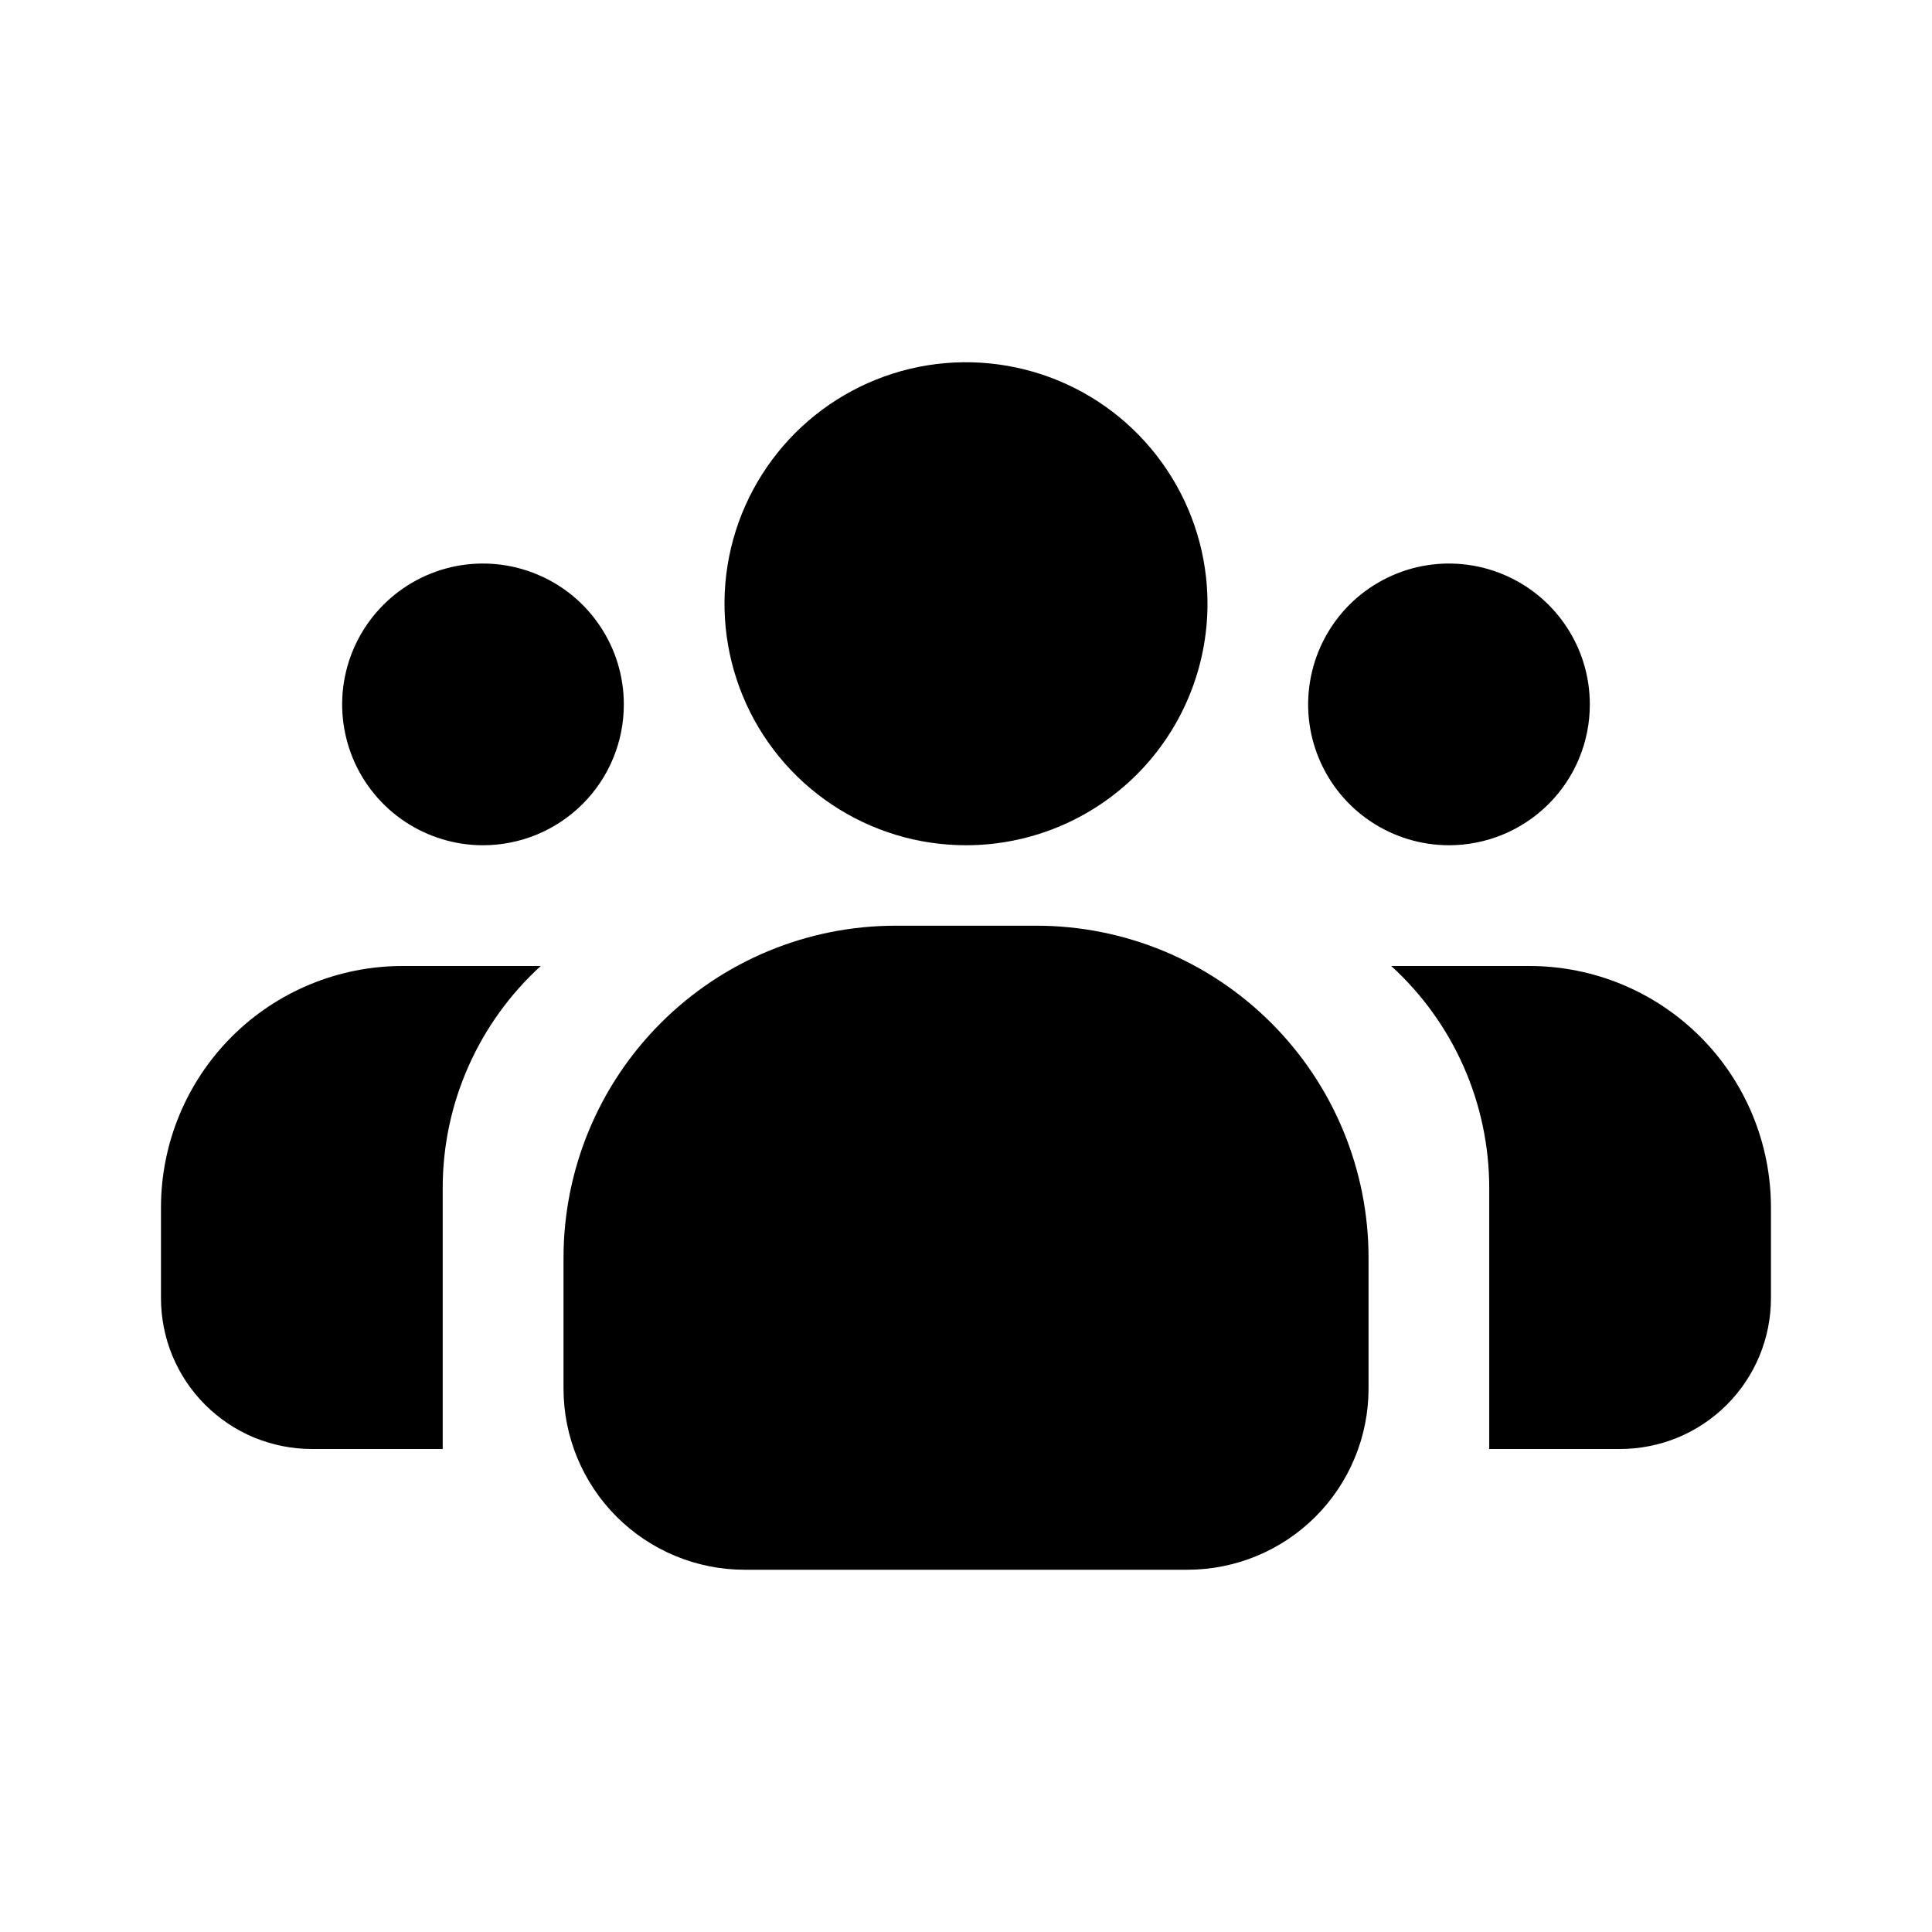
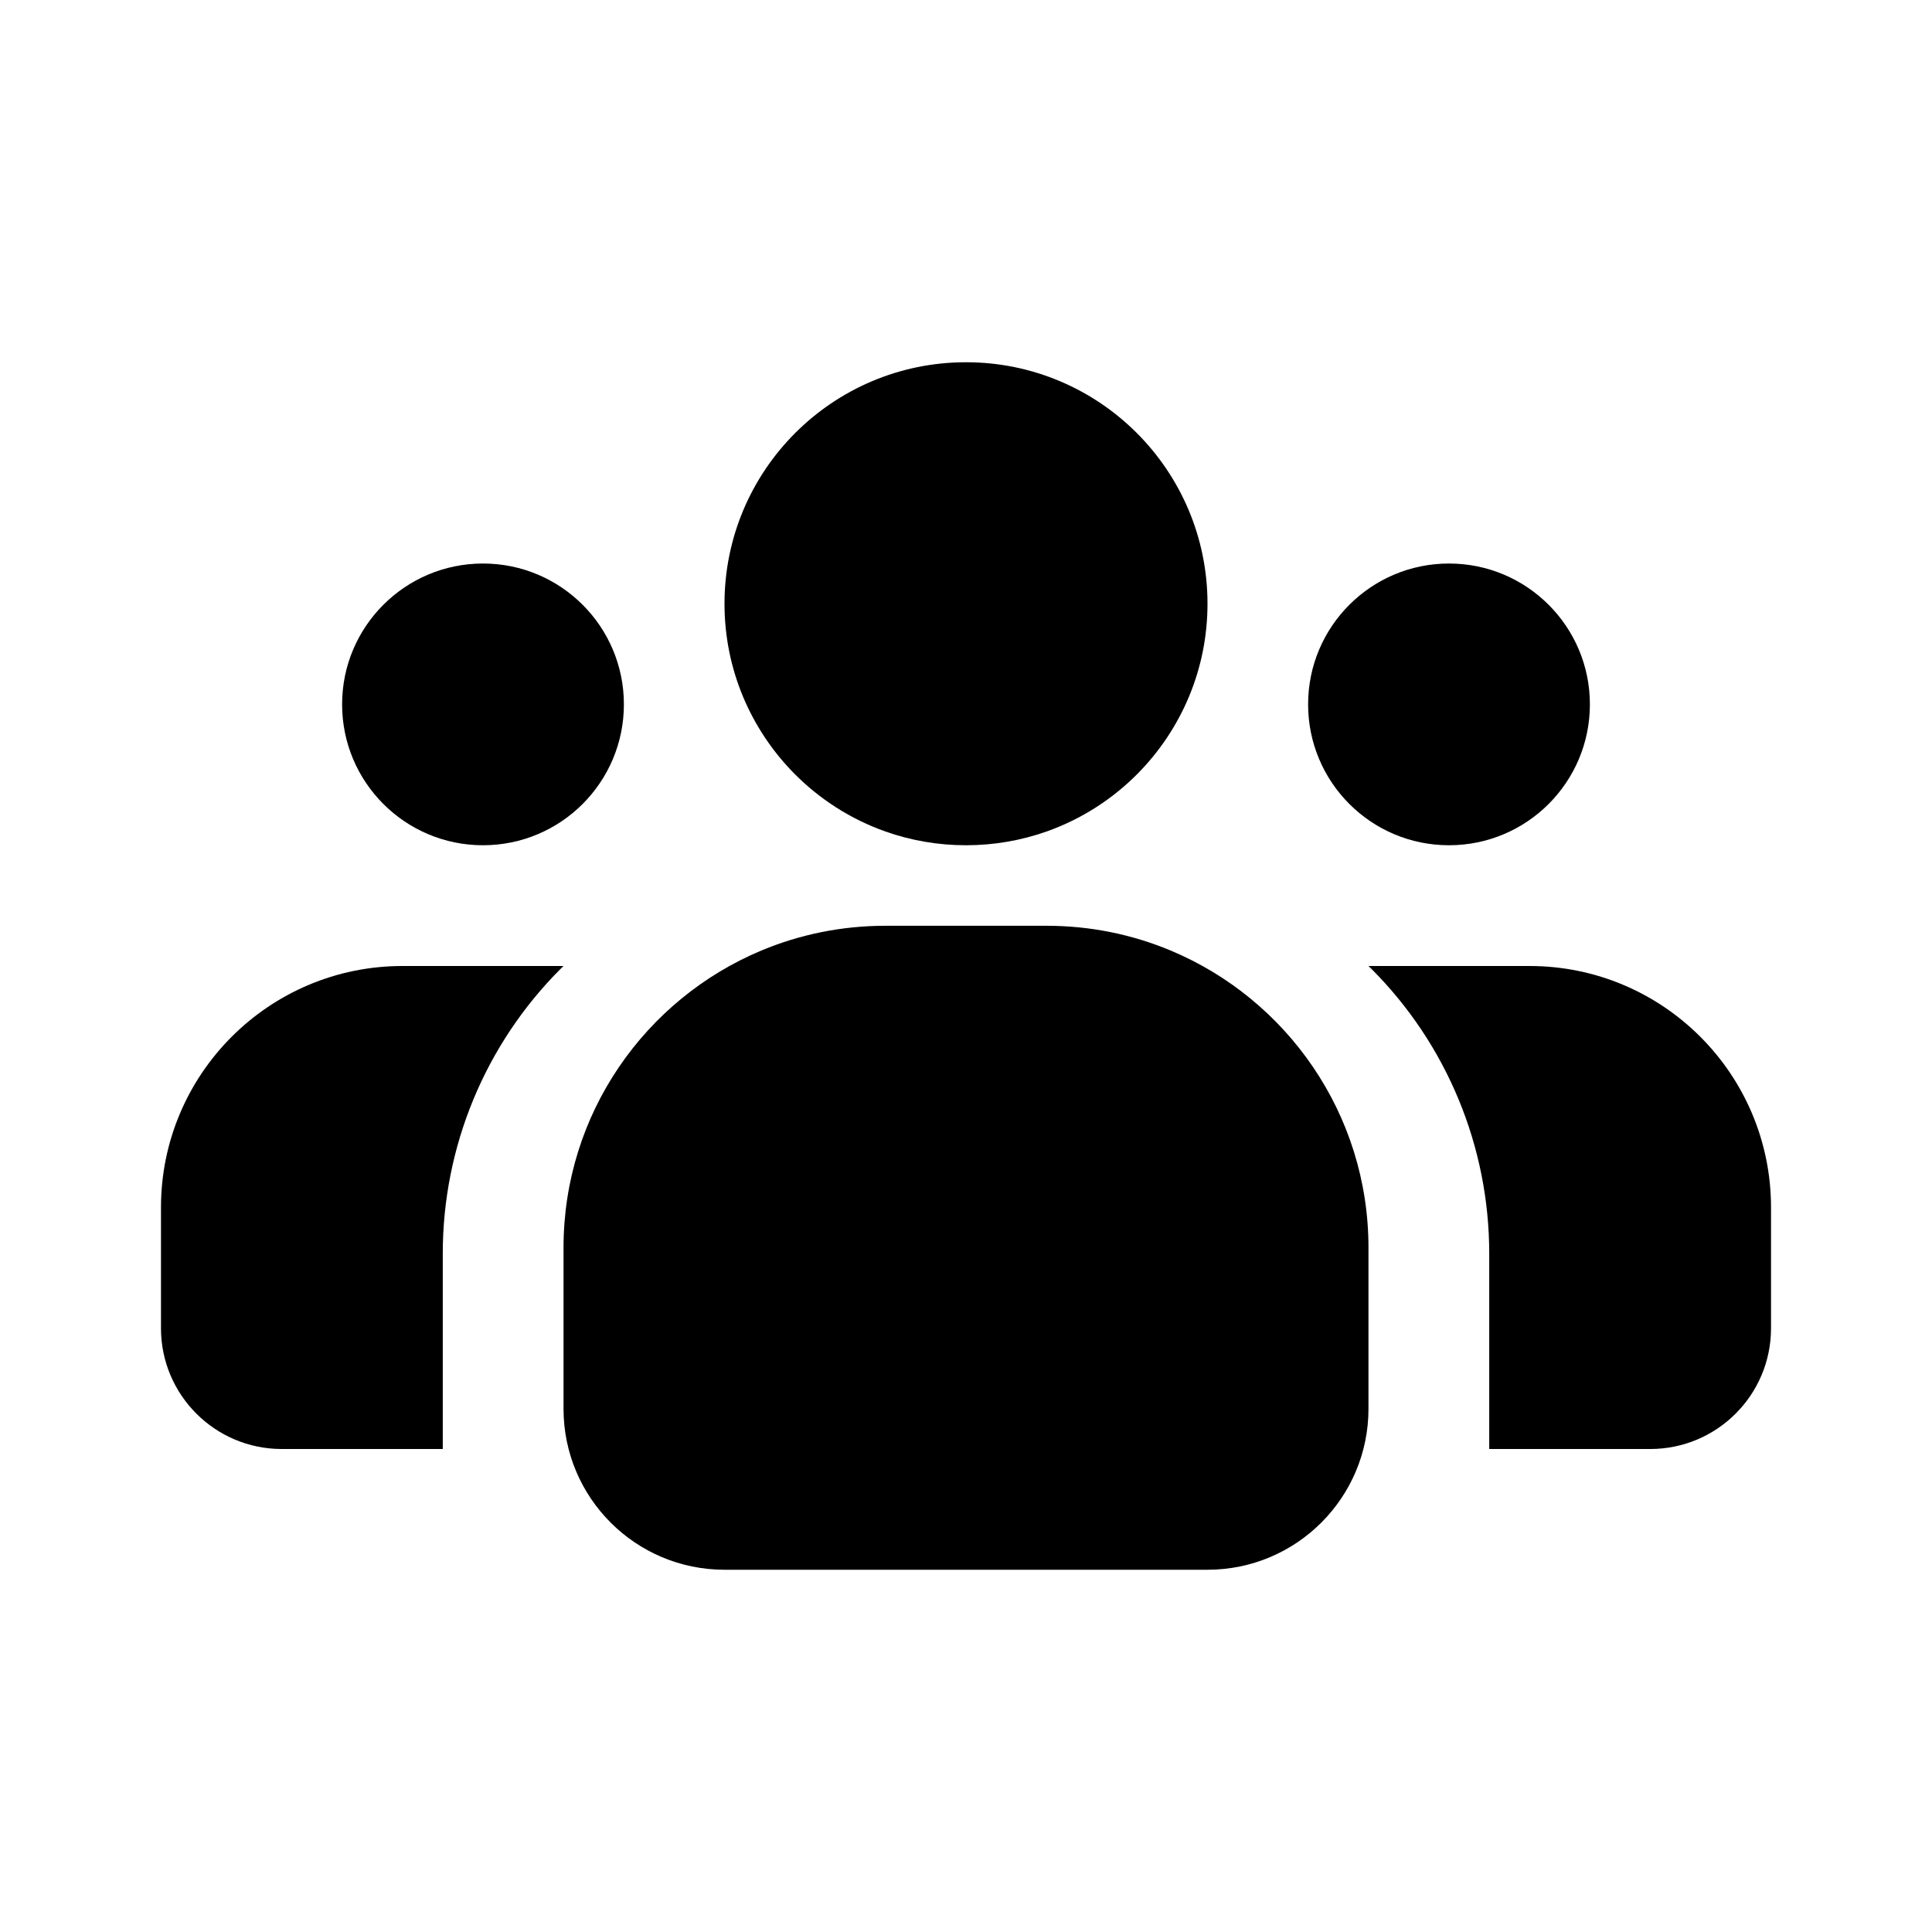
<svg xmlns="http://www.w3.org/2000/svg" width="28" height="28" viewBox="0 0 28 28" fill="none">
-   <path d="M7 12.25C6.596 12.25 6.202 12.13 5.866 11.906C5.53 11.682 5.269 11.363 5.114 10.99C4.96 10.617 4.919 10.206 4.998 9.81C5.077 9.414 5.271 9.051 5.557 8.765C5.842 8.48 6.206 8.285 6.602 8.206C6.998 8.128 7.408 8.168 7.781 8.323C8.154 8.477 8.473 8.739 8.697 9.075C8.922 9.41 9.041 9.805 9.041 10.209C9.041 10.477 8.989 10.742 8.886 10.99C8.784 11.238 8.633 11.463 8.444 11.652C8.254 11.842 8.029 11.992 7.781 12.095C7.534 12.197 7.268 12.25 7 12.25Z" fill="black" />
-   <path d="M21 12.25C20.596 12.25 20.202 12.13 19.866 11.906C19.53 11.682 19.268 11.363 19.114 10.99C18.959 10.617 18.919 10.206 18.998 9.81C19.077 9.414 19.271 9.051 19.556 8.765C19.842 8.48 20.206 8.285 20.602 8.206C20.998 8.128 21.408 8.168 21.781 8.323C22.154 8.477 22.473 8.739 22.697 9.075C22.922 9.41 23.041 9.805 23.041 10.209C23.041 10.477 22.989 10.742 22.886 10.99C22.784 11.238 22.633 11.463 22.444 11.652C22.254 11.842 22.029 11.992 21.781 12.095C21.534 12.197 21.268 12.25 21 12.25Z" fill="black" />
-   <path d="M22.166 14H20.163C20.609 14.407 20.966 14.902 21.211 15.455C21.455 16.007 21.582 16.605 21.583 17.209V21H23.479C23.766 21 24.051 20.943 24.316 20.834C24.581 20.724 24.823 20.562 25.026 20.359C25.229 20.156 25.39 19.915 25.5 19.65C25.61 19.384 25.666 19.1 25.666 18.812V17.5C25.666 16.572 25.298 15.681 24.641 15.025C23.985 14.369 23.095 14 22.166 14Z" fill="black" />
-   <path d="M14 12.25C13.308 12.25 12.631 12.045 12.056 11.66C11.48 11.276 11.031 10.729 10.766 10.089C10.502 9.45 10.432 8.746 10.567 8.067C10.702 7.388 11.036 6.765 11.525 6.275C12.015 5.786 12.638 5.452 13.317 5.317C13.996 5.182 14.7 5.252 15.339 5.516C15.979 5.781 16.526 6.23 16.91 6.806C17.295 7.381 17.5 8.058 17.5 8.75C17.5 9.678 17.131 10.569 16.475 11.225C15.819 11.881 14.928 12.25 14 12.25Z" fill="black" />
-   <path d="M17.209 22.75H10.792C10.096 22.75 9.428 22.473 8.936 21.981C8.444 21.489 8.167 20.821 8.167 20.125V18.229C8.167 16.953 8.674 15.728 9.577 14.826C10.479 13.923 11.703 13.416 12.98 13.416H15.021C16.297 13.416 17.522 13.923 18.424 14.826C19.327 15.728 19.834 16.953 19.834 18.229V20.125C19.834 20.821 19.557 21.489 19.065 21.981C18.573 22.473 17.905 22.75 17.209 22.75Z" fill="black" />
-   <path d="M6.416 17.209C6.417 16.604 6.544 16.007 6.789 15.455C7.034 14.902 7.391 14.407 7.837 14H5.833C4.905 14 4.014 14.369 3.358 15.025C2.702 15.681 2.333 16.572 2.333 17.5V18.812C2.333 19.1 2.389 19.384 2.499 19.65C2.609 19.915 2.77 20.156 2.973 20.359C3.177 20.562 3.418 20.724 3.683 20.834C3.949 20.943 4.233 21 4.52 21H6.416V17.209Z" fill="black" />
+   <path fill-rule="evenodd" clip-rule="evenodd" d="M11.036 13.775C9.351 14.479 8.167 16.143 8.167 18.083V20.417C8.167 21.705 9.211 22.75 10.5 22.75H17.5C18.789 22.75 19.833 21.705 19.833 20.417V18.083C19.833 16.143 18.649 14.479 16.964 13.775C16.411 13.544 15.804 13.417 15.167 13.417H12.833C12.196 13.417 11.589 13.544 11.036 13.775ZM11.509 11.209C11.877 11.582 12.329 11.873 12.833 12.051C13.198 12.18 13.591 12.25 14 12.25C14.409 12.25 14.802 12.18 15.167 12.051C15.671 11.873 16.123 11.582 16.491 11.209C17.115 10.576 17.5 9.708 17.5 8.75C17.5 6.817 15.933 5.25 14 5.25C12.067 5.25 10.5 6.817 10.5 8.75C10.5 9.708 10.885 10.576 11.509 11.209Z" fill="black" />
+   <path d="M25.667 19.25C25.667 20.216 24.883 21 23.917 21H21.583V18.166C21.583 16.619 20.969 15.135 19.875 14.041L19.833 14H22.167C24.1 14 25.667 15.567 25.667 17.5V19.25Z" fill="black" />
+   <path d="M18.958 10.208C18.958 11.336 19.872 12.25 21 12.25C22.128 12.25 23.042 11.336 23.042 10.208C23.042 9.081 22.128 8.167 21 8.167C19.872 8.167 18.958 9.081 18.958 10.208Z" fill="black" />
+   <path d="M2.333 19.25C2.333 20.216 3.117 21 4.083 21H6.417V18.166C6.417 16.619 7.031 15.135 8.125 14.041L8.167 14H5.833C3.9 14 2.333 15.567 2.333 17.5V19.25Z" fill="black" />
+   <path d="M4.958 10.208C4.958 11.336 5.872 12.25 7 12.25C8.128 12.25 9.042 11.336 9.042 10.208C9.042 9.081 8.128 8.167 7 8.167C5.872 8.167 4.958 9.081 4.958 10.208Z" fill="black" />
</svg>
